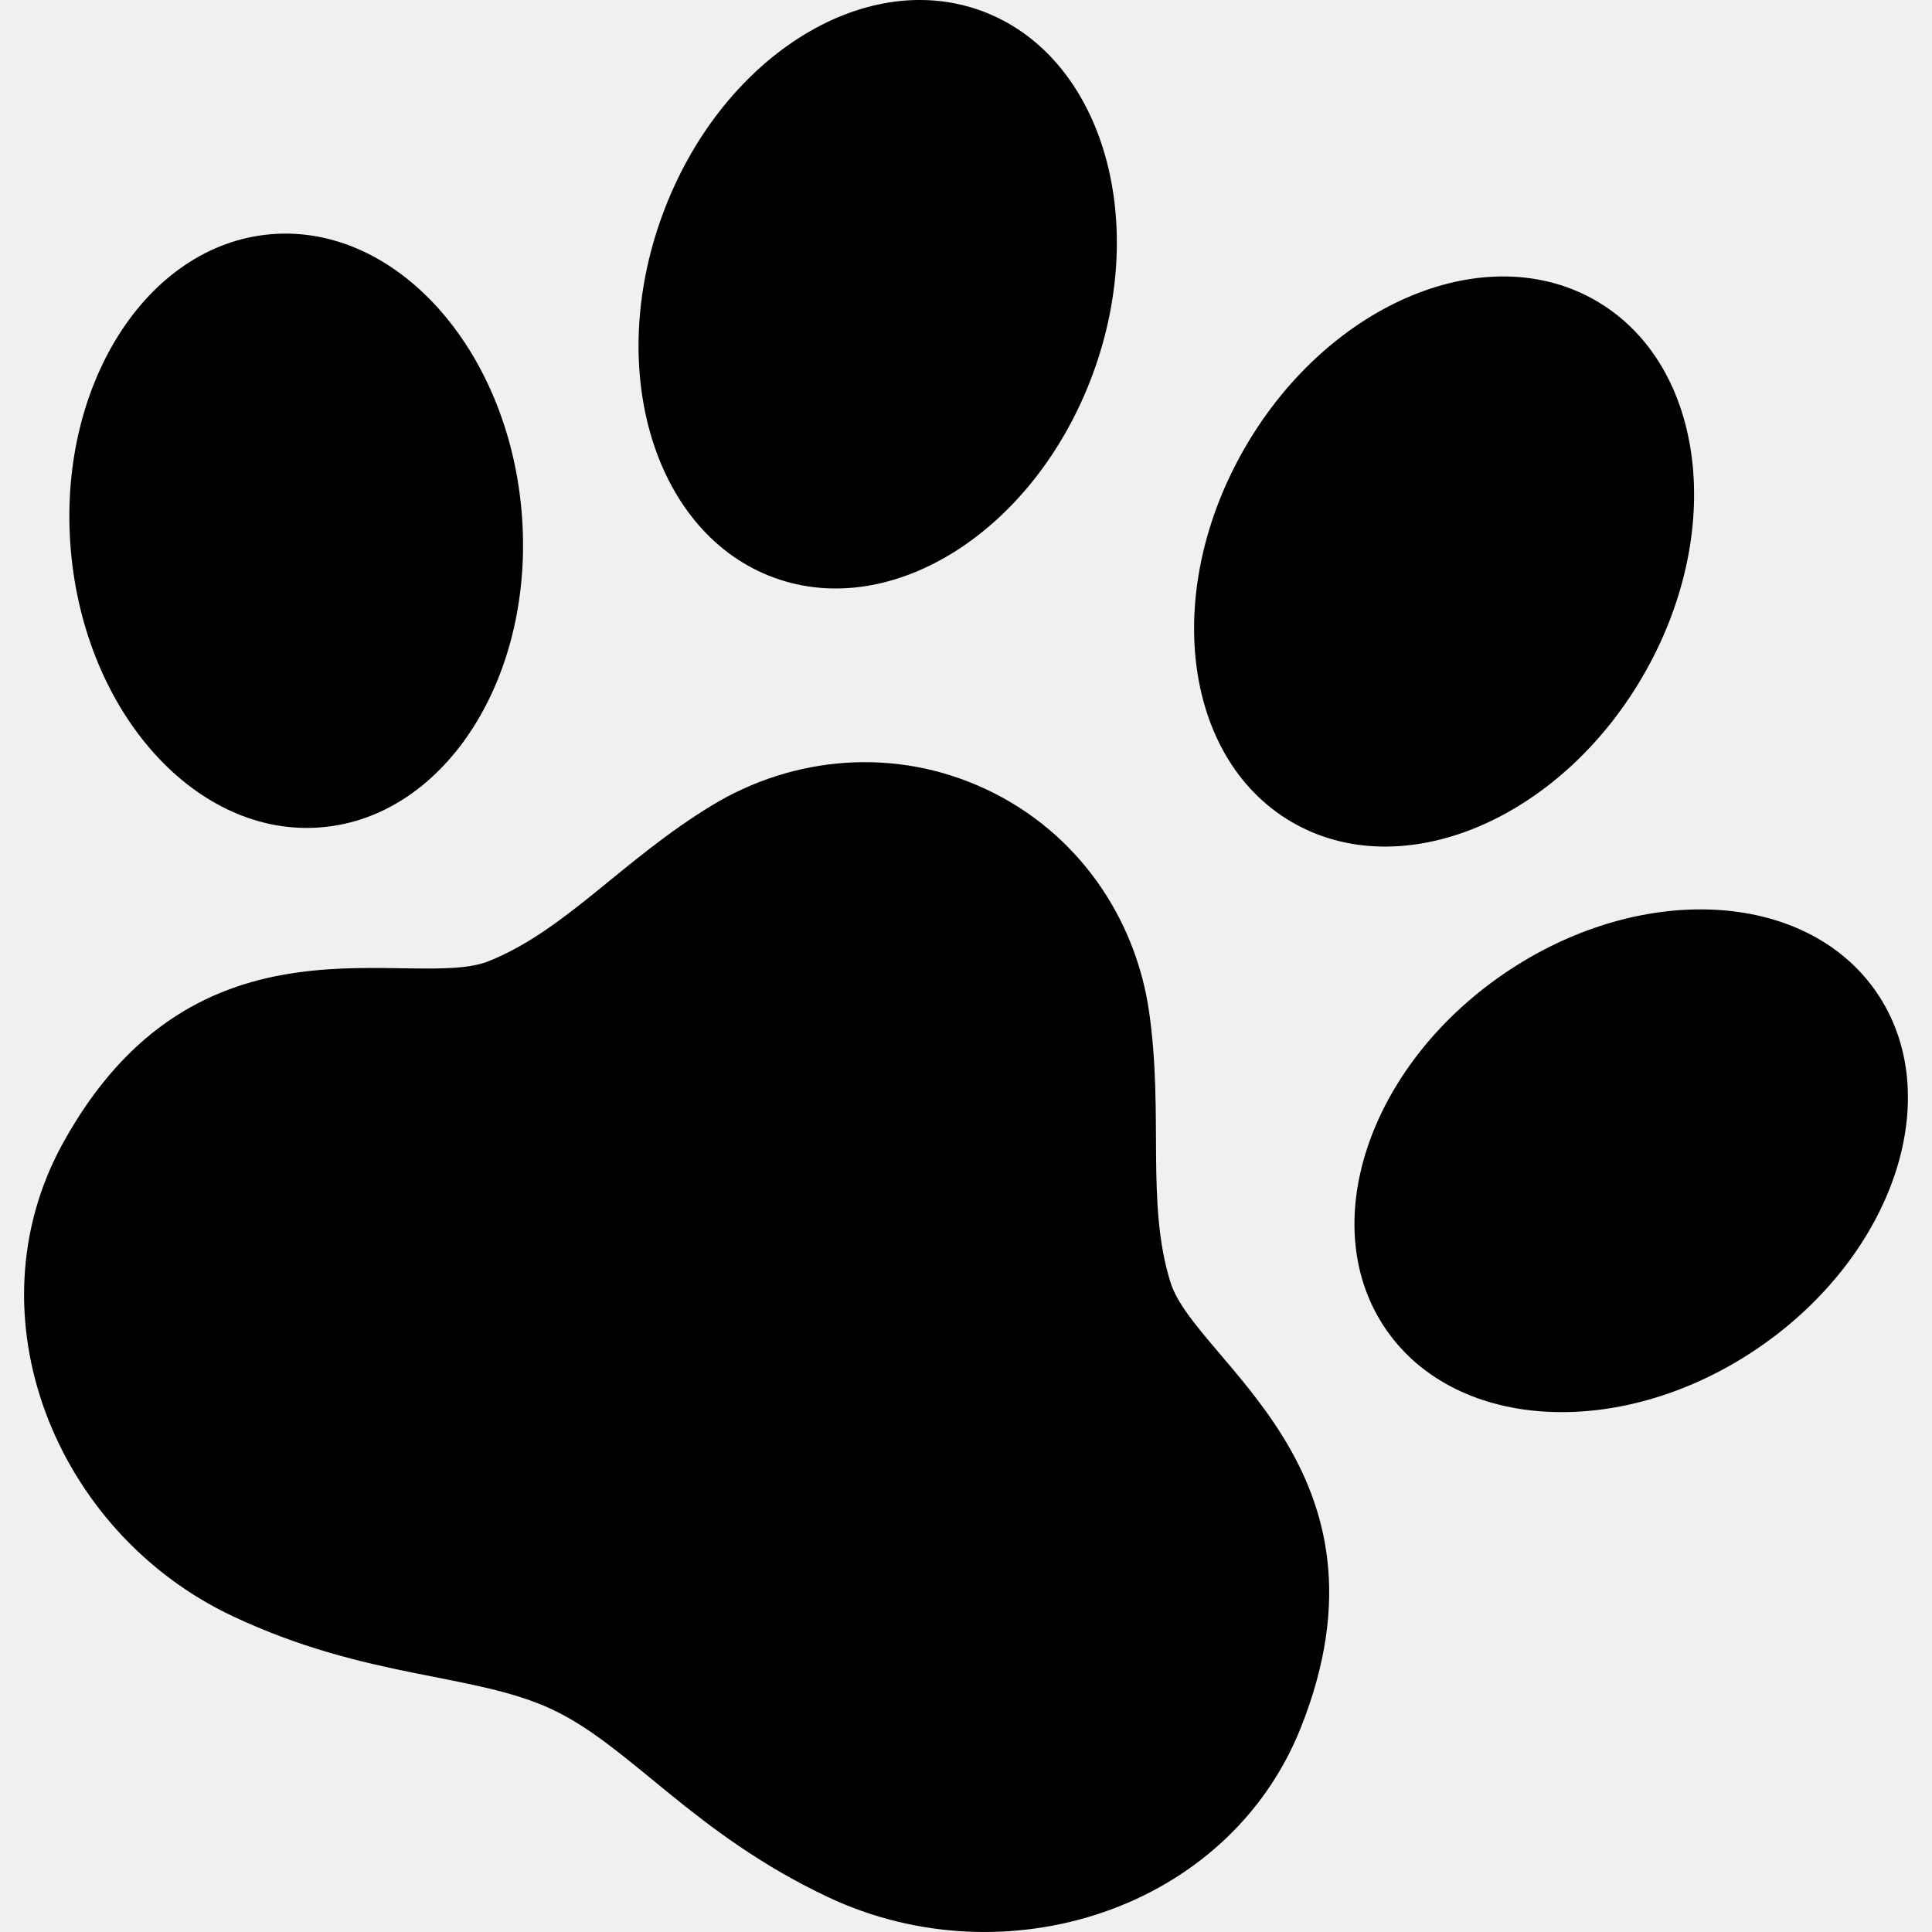
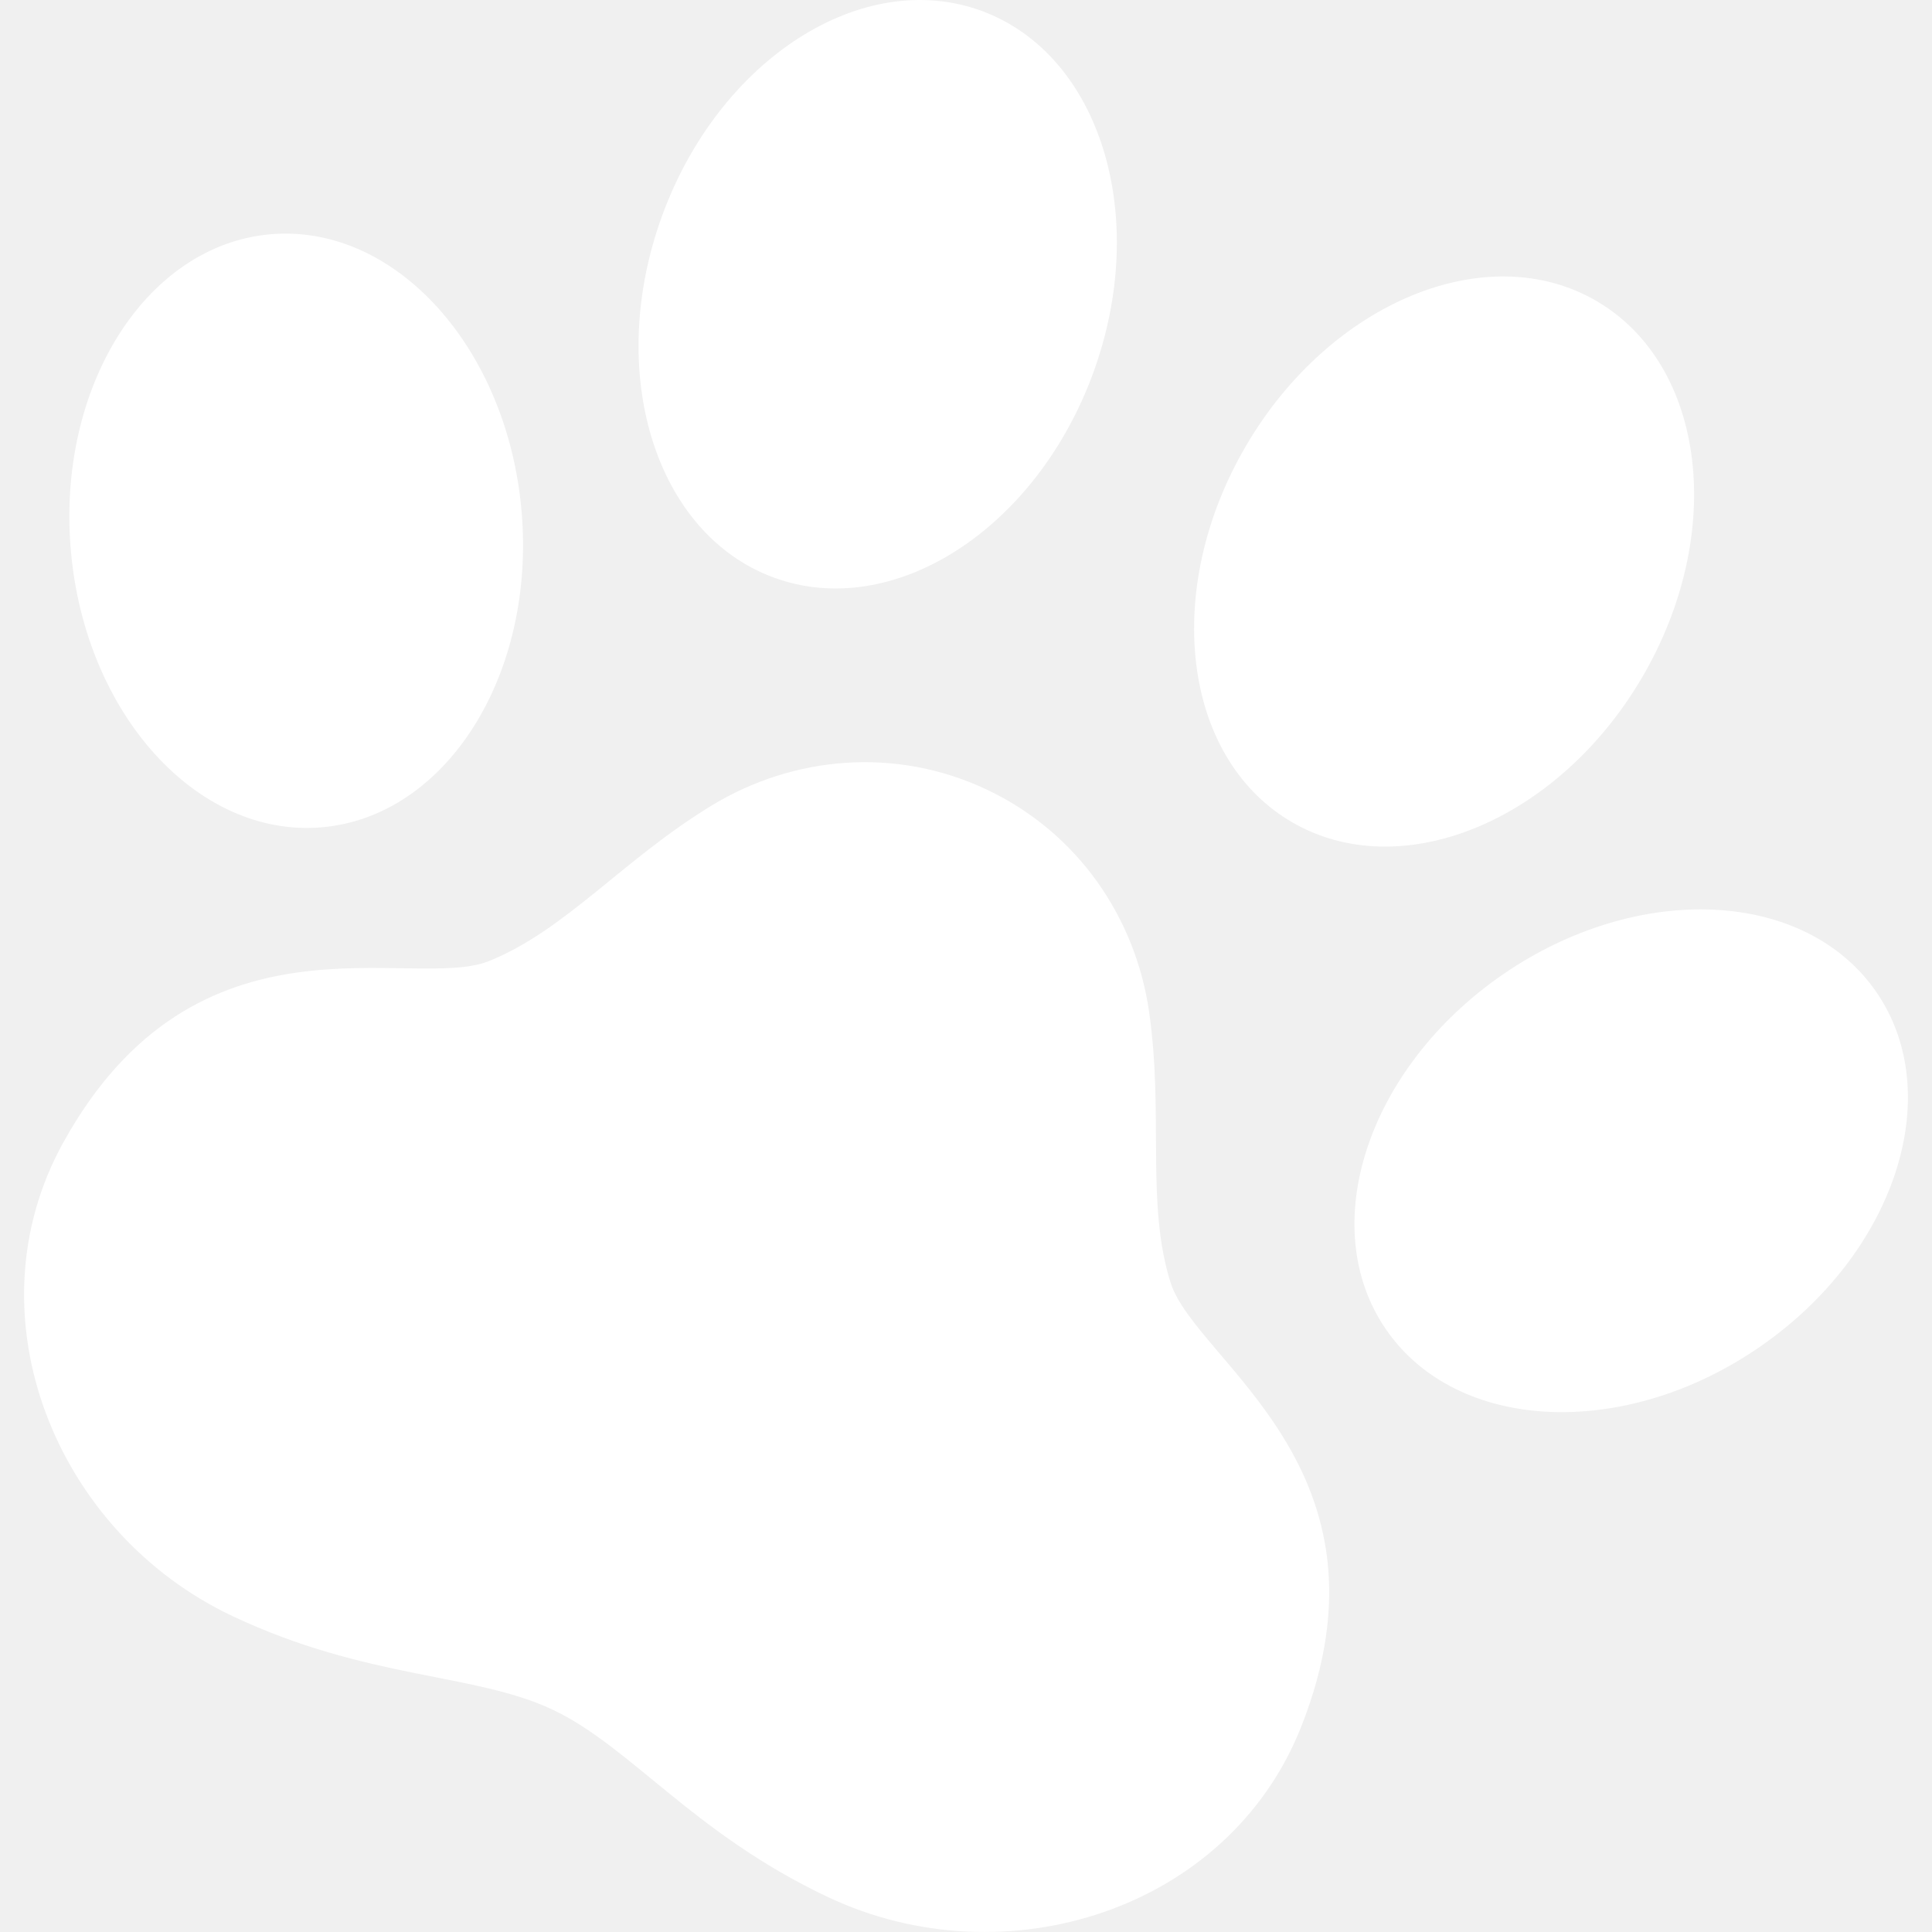
<svg xmlns="http://www.w3.org/2000/svg" height="800px" width="800px" version="1.1" id="_x32_" viewBox="0 0 512 512" xml:space="preserve">
  <style type="text/css">
- 	.st0{fill:#000000;}
+ 	.st0{fill:#ffffff;}
</style>
  <g>
    <path class="st0" d="M205.116,153.078c31.534,11.546,69.397-12.726,84.58-54.209c15.174-41.484,1.915-84.462-29.614-96.001   c-31.541-11.53-69.4,12.735-84.582,54.218C160.325,98.57,173.584,141.548,205.116,153.078z" />
    <path class="st0" d="M85.296,219.239c32.987-2.86,56.678-40.344,52.929-83.75c-3.757-43.391-33.545-76.253-66.532-73.409   c-32.984,2.869-56.674,40.36-52.921,83.759C22.53,189.23,52.313,222.091,85.296,219.239z" />
    <path class="st0" d="M342.196,217.768c28.952,17.017,70.552-0.073,92.926-38.154c22.374-38.106,17.041-82.758-11.915-99.774   c-28.951-17.001-70.56,0.097-92.93,38.178C307.905,156.117,313.245,200.768,342.196,217.768z" />
    <path class="st0" d="M497.259,262.912c-18.771-27.271-63.07-29.379-98.954-4.694c-35.892,24.701-49.762,66.822-30.996,94.101   c18.766,27.27,63.069,29.38,98.954,4.686C502.143,332.312,516.021,290.191,497.259,262.912z" />
    <path class="st0" d="M304.511,268.059c-3.58-24.773-18.766-47.366-43.039-58.824c-24.268-11.45-51.365-8.807-72.758,4.169   c-23.646,14.35-38.772,33.096-59.138,41.29c-20.363,8.193-77.4-16.209-112.912,48.278c-25.081,45.548-2.057,103.128,44.962,125.315   c35.738,16.864,64.023,14.981,84.788,24.774c20.762,9.793,37.29,32.83,73.025,49.692c47.018,22.188,106.1,3.362,125.315-44.957   c27.206-68.407-27.897-96.922-34.522-117.85C303.613,319.021,308.47,295.426,304.511,268.059z" />
  </g>
</svg>
